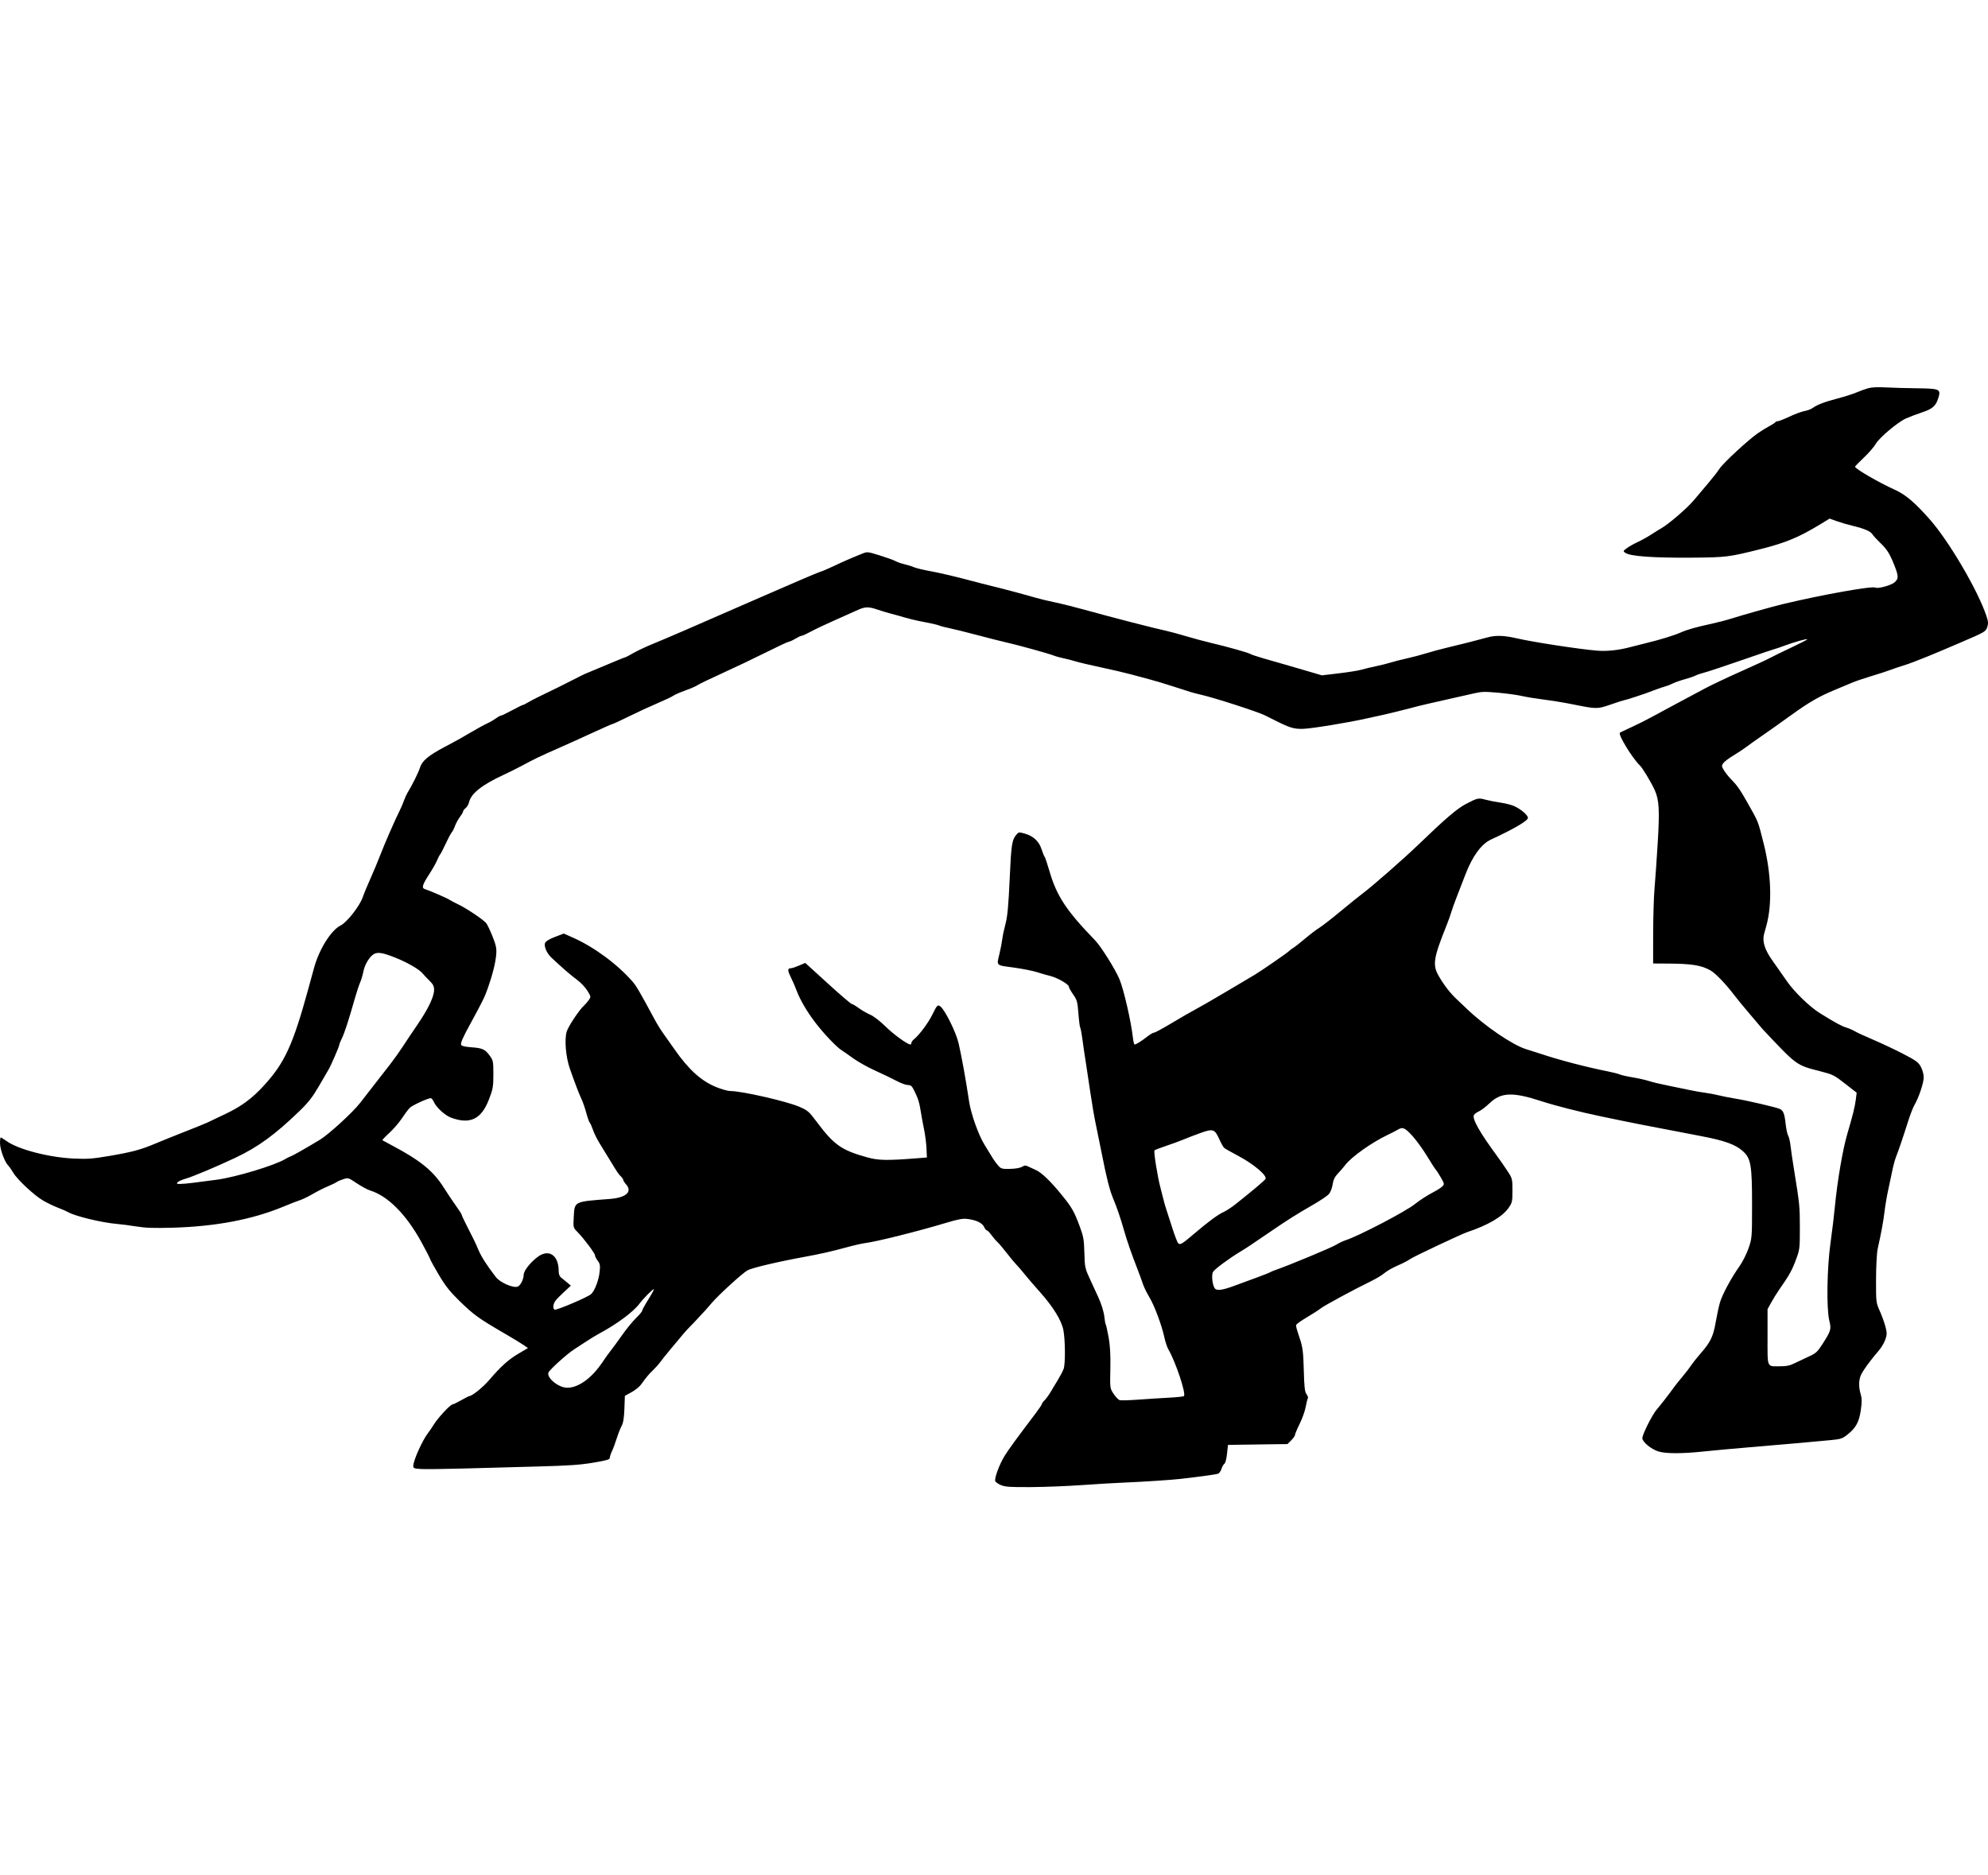
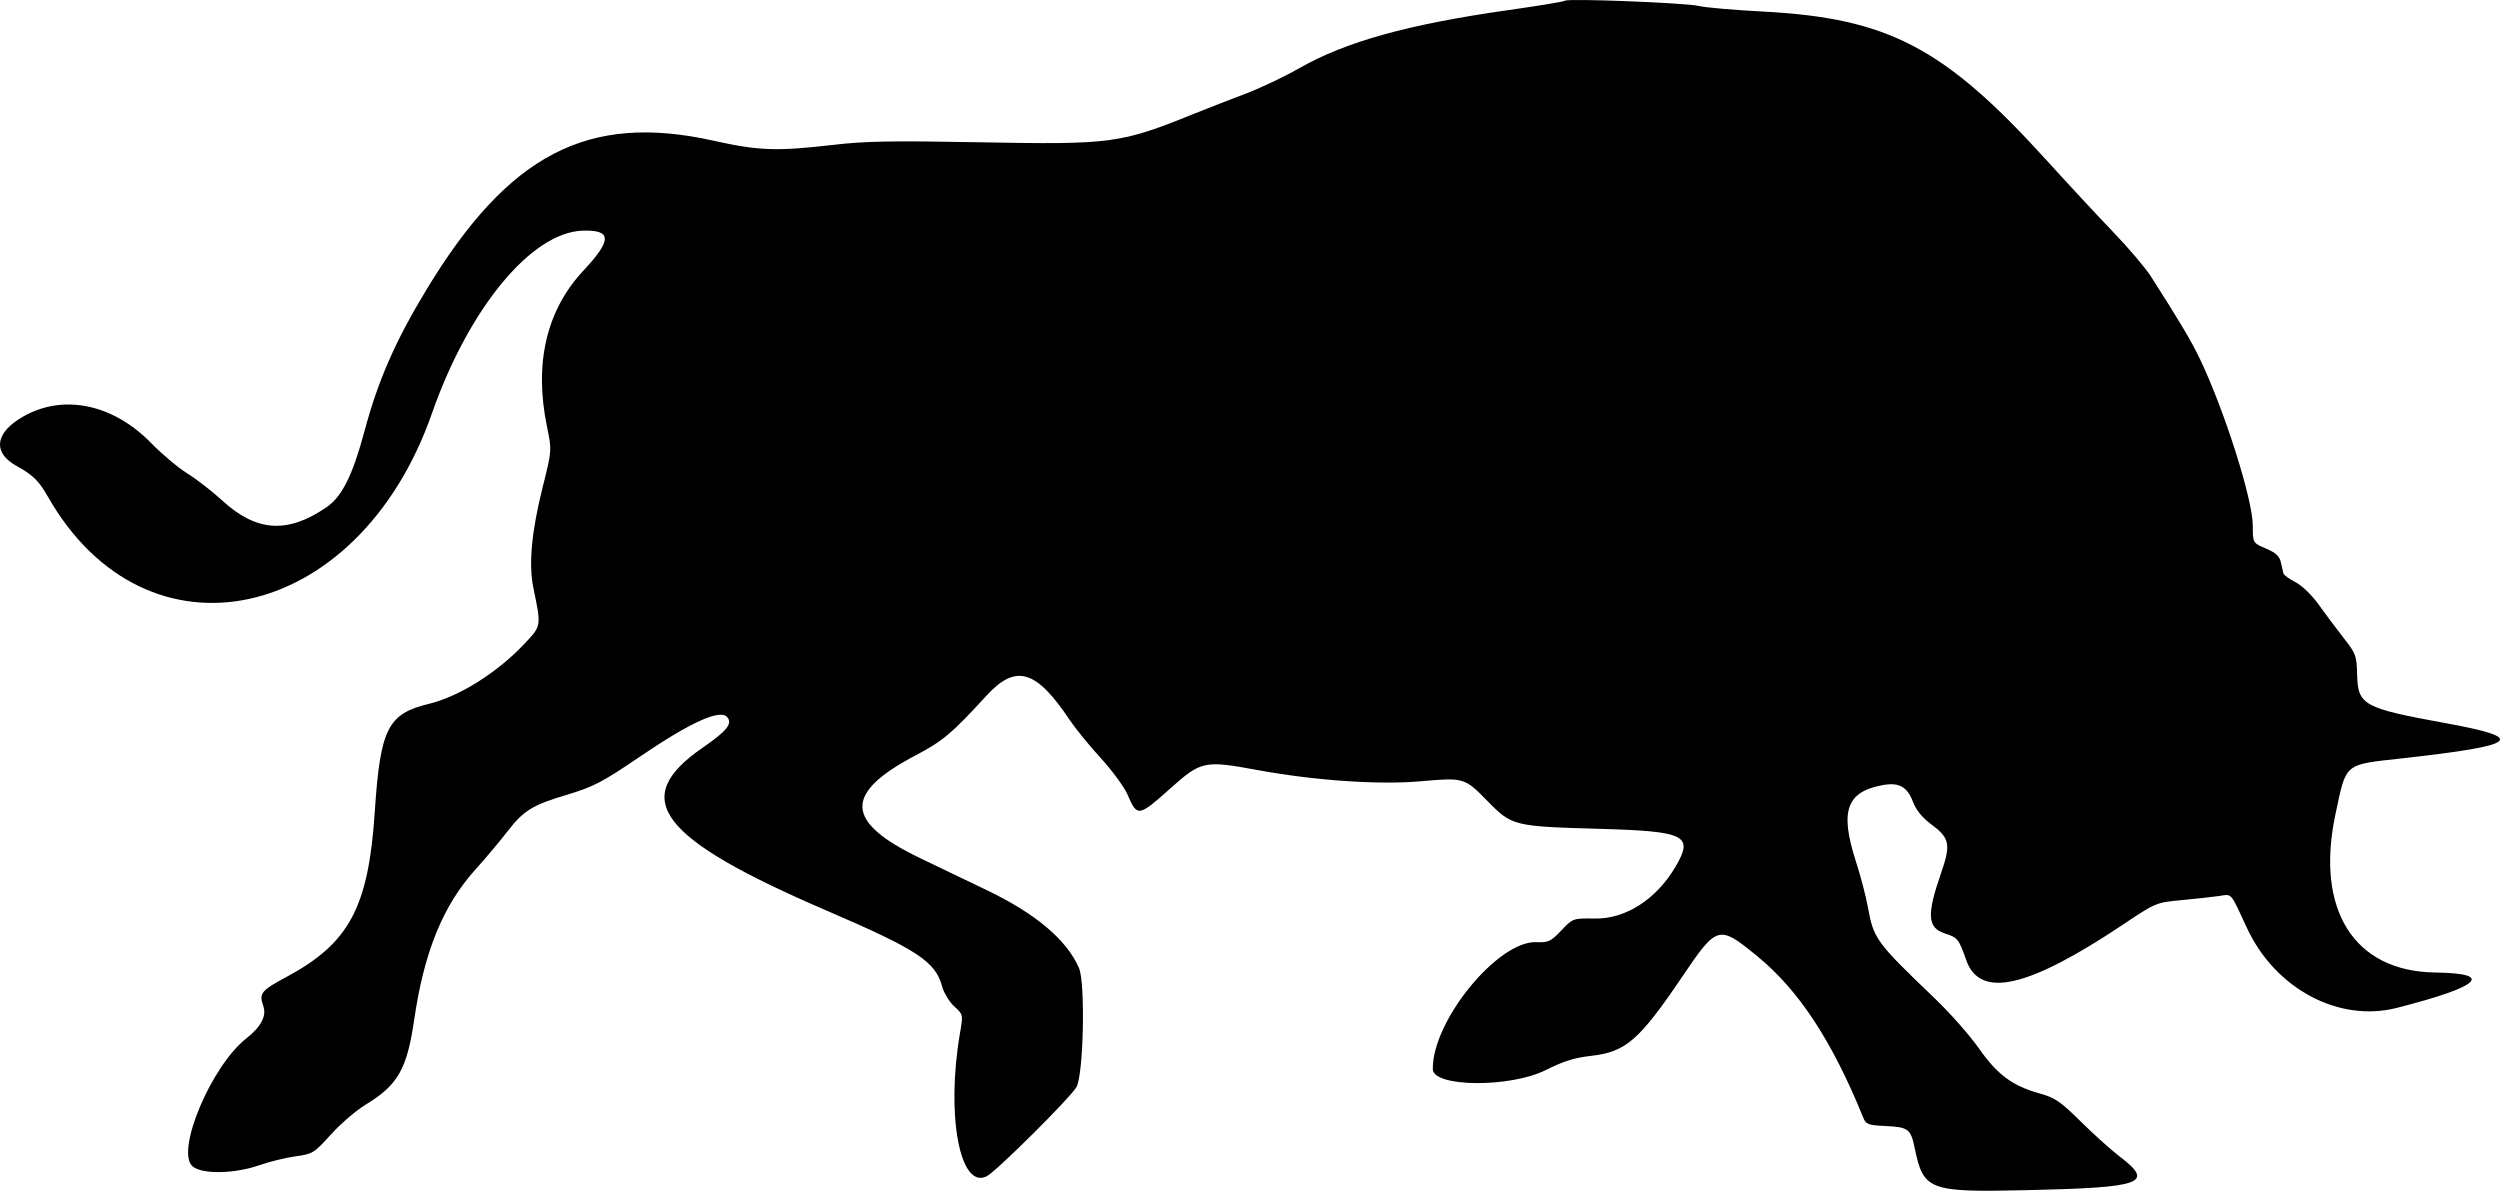
- <svg xmlns="http://www.w3.org/2000/svg" width="35" height="33" viewBox="0 0 197 109" fill="none">
-   <path fill-rule="evenodd" clip-rule="evenodd" d="M185.093 0.11C184.799 0.196 184.289 0.382 183.959 0.525C183.629 0.667 182.78 0.937 182.074 1.124C180.751 1.474 180.111 1.72 179.591 2.079C179.427 2.192 179.078 2.32 178.816 2.364C178.554 2.407 177.89 2.653 177.341 2.909C176.792 3.165 176.26 3.374 176.16 3.374C176.059 3.374 175.957 3.417 175.932 3.468C175.908 3.52 175.648 3.689 175.354 3.845C175.061 4.001 174.551 4.314 174.221 4.541C173.241 5.215 170.765 7.505 170.386 8.089C170.192 8.386 169.7 9.017 169.293 9.49C168.885 9.962 168.245 10.721 167.872 11.175C167.235 11.949 165.361 13.567 164.616 13.986C164.432 14.089 163.982 14.368 163.615 14.607C163.248 14.845 162.648 15.179 162.281 15.348C161.914 15.516 161.434 15.787 161.214 15.95C160.826 16.237 160.822 16.251 161.07 16.422C161.562 16.76 163.898 16.924 167.751 16.891C171.061 16.863 171.328 16.83 174.421 16.055C176.931 15.426 178.247 14.882 180.331 13.614L181.305 13.02L181.998 13.271C182.38 13.408 183.117 13.624 183.638 13.749C184.787 14.027 185.372 14.284 185.559 14.592C185.636 14.72 185.971 15.086 186.304 15.406C186.973 16.049 187.235 16.454 187.658 17.495C188.156 18.72 188.166 18.976 187.73 19.346C187.38 19.643 186.09 19.993 185.843 19.858C185.518 19.68 180.595 20.558 176.688 21.491C175.695 21.728 172.715 22.565 171.553 22.933C171.076 23.085 170.205 23.312 169.618 23.439C168.11 23.764 167.165 24.031 166.567 24.3C165.932 24.587 164.48 25.034 163.148 25.353C162.598 25.484 161.878 25.666 161.548 25.757C160.451 26.057 159.243 26.188 158.285 26.109C156.492 25.963 151.942 25.265 150.275 24.881C149.024 24.593 148.214 24.569 147.397 24.796C146.422 25.067 144.61 25.527 143.405 25.809C142.781 25.955 141.851 26.206 141.337 26.367C140.824 26.528 139.953 26.758 139.403 26.878C138.853 26.999 138.136 27.182 137.811 27.285C137.485 27.387 136.826 27.552 136.345 27.651C135.865 27.749 135.231 27.902 134.936 27.99C134.642 28.078 133.634 28.241 132.697 28.352L130.994 28.554L129.562 28.134C128.775 27.903 127.741 27.602 127.264 27.465C126.787 27.328 125.869 27.065 125.224 26.88C124.579 26.694 123.979 26.493 123.89 26.432C123.705 26.305 121.564 25.704 119.993 25.337C119.406 25.2 118.311 24.906 117.559 24.683C116.807 24.461 115.966 24.231 115.691 24.172C114.413 23.899 110.178 22.807 107.454 22.049C106.5 21.784 105.179 21.454 104.519 21.318C103.859 21.181 102.958 20.963 102.518 20.834C101.481 20.529 99.234 19.93 98.383 19.73C98.016 19.643 96.785 19.328 95.648 19.027C94.511 18.727 92.985 18.375 92.258 18.243C91.53 18.112 90.78 17.933 90.59 17.847C90.4 17.76 89.975 17.626 89.645 17.549C89.315 17.472 88.903 17.328 88.729 17.23C88.556 17.131 87.859 16.88 87.182 16.671C85.954 16.292 85.949 16.292 85.43 16.5C84.336 16.94 83.541 17.287 82.575 17.746C82.024 18.007 81.424 18.26 81.241 18.308C81.057 18.355 78.416 19.484 75.371 20.817C68.407 23.865 66.144 24.844 64.632 25.463C63.972 25.734 63.121 26.136 62.742 26.356C62.363 26.577 62.016 26.758 61.971 26.758C61.926 26.758 61.014 27.13 59.945 27.584C58.875 28.039 57.985 28.411 57.967 28.411C57.949 28.411 57.4 28.684 56.748 29.017C55.614 29.596 55.249 29.777 53.427 30.658C52.986 30.871 52.467 31.143 52.272 31.264C52.078 31.384 51.878 31.482 51.829 31.482C51.781 31.482 51.295 31.721 50.752 32.013C50.208 32.305 49.706 32.544 49.637 32.544C49.568 32.544 49.342 32.67 49.135 32.823C48.927 32.976 48.548 33.196 48.291 33.311C48.034 33.426 47.316 33.819 46.694 34.184C45.445 34.918 45.558 34.855 44.036 35.663C42.438 36.512 41.828 37.026 41.614 37.707C41.458 38.206 40.888 39.354 40.365 40.221C40.268 40.383 40.113 40.729 40.022 40.988C39.932 41.248 39.75 41.673 39.618 41.933C39.158 42.844 38.106 45.251 37.683 46.362C37.447 46.979 37.008 48.03 36.707 48.698C36.406 49.366 36.069 50.182 35.958 50.512C35.662 51.395 34.391 53.025 33.75 53.344C32.811 53.811 31.631 55.691 31.128 57.522C30.949 58.172 30.694 59.102 30.561 59.589C29.03 65.185 28.209 66.97 26.128 69.231C24.95 70.511 23.919 71.269 22.324 72.027C21.528 72.406 20.727 72.787 20.544 72.875C20.36 72.963 19.37 73.365 18.343 73.767C17.315 74.171 15.989 74.705 15.394 74.956C13.944 75.568 13.092 75.797 10.825 76.183C9.17 76.464 8.699 76.499 7.356 76.442C4.889 76.338 1.833 75.549 0.655 74.711C0.377 74.513 0.116 74.351 0.075 74.351C0.033 74.351 0 74.598 0 74.9C0 75.512 0.454 76.763 0.807 77.126C0.934 77.256 1.159 77.575 1.307 77.835C1.689 78.501 3.366 80.07 4.254 80.591C4.666 80.832 5.331 81.155 5.733 81.307C6.135 81.46 6.589 81.657 6.743 81.747C7.448 82.156 10.099 82.795 11.606 82.92C12.009 82.953 12.87 83.066 13.517 83.17C14.444 83.319 15.212 83.345 17.119 83.292C21.367 83.173 25.011 82.48 28.081 81.205C28.741 80.93 29.491 80.638 29.748 80.555C30.005 80.472 30.575 80.194 31.015 79.937C31.456 79.68 32.116 79.347 32.483 79.195C32.85 79.044 33.24 78.855 33.35 78.776C33.46 78.696 33.768 78.563 34.035 78.48C34.511 78.332 34.536 78.339 35.353 78.889C35.811 79.198 36.414 79.522 36.693 79.609C38.44 80.155 40.244 81.968 41.739 84.684C42.169 85.464 42.566 86.234 42.622 86.397C42.679 86.559 43.088 87.3 43.532 88.043C44.156 89.087 44.613 89.66 45.541 90.561C46.996 91.974 47.408 92.269 50.175 93.877C50.881 94.287 51.653 94.757 51.889 94.922L52.32 95.22L51.38 95.773C50.38 96.362 49.623 97.044 48.473 98.392C47.874 99.094 46.777 99.978 46.504 99.978C46.462 99.978 46.1 100.164 45.699 100.391C45.297 100.619 44.912 100.805 44.842 100.805C44.64 100.805 43.422 102.106 43.018 102.753C42.816 103.078 42.545 103.477 42.417 103.639C41.865 104.34 40.954 106.369 40.954 106.897C40.954 107.133 41.032 107.165 41.721 107.206C42.143 107.231 44.019 107.21 45.89 107.158C47.761 107.107 51.062 107.017 53.227 106.958C56.432 106.871 57.465 106.8 58.796 106.576C60.164 106.345 60.43 106.265 60.43 106.088C60.43 105.971 60.526 105.678 60.643 105.436C60.76 105.195 60.973 104.625 61.115 104.17C61.258 103.716 61.477 103.158 61.602 102.93C61.76 102.642 61.843 102.131 61.875 101.236L61.922 99.955L62.575 99.596C62.934 99.398 63.348 99.071 63.495 98.869C64.092 98.053 64.273 97.836 64.714 97.41C64.967 97.166 65.293 96.8 65.437 96.595C65.581 96.391 66.073 95.78 66.528 95.237C66.984 94.695 67.525 94.049 67.729 93.803C67.933 93.556 68.225 93.238 68.377 93.094C68.528 92.951 68.918 92.541 69.242 92.184C69.566 91.826 69.862 91.507 69.901 91.475C69.939 91.442 70.216 91.124 70.517 90.766C71.178 89.983 73.559 87.807 74.07 87.52C74.517 87.27 77.063 86.668 79.773 86.173C81.323 85.89 82.405 85.643 83.975 85.215C84.636 85.034 85.446 84.852 85.776 84.81C86.916 84.663 90.922 83.66 93.696 82.828C94.981 82.443 95.392 82.367 95.875 82.426C96.734 82.53 97.333 82.817 97.519 83.216C97.608 83.407 97.733 83.562 97.797 83.562C97.86 83.562 98.057 83.762 98.233 84.005C98.41 84.249 98.686 84.571 98.847 84.72C99.008 84.87 99.42 85.357 99.762 85.802C100.104 86.247 100.534 86.764 100.717 86.951C100.9 87.138 101.259 87.555 101.514 87.877C101.768 88.2 102.459 89.002 103.048 89.661C104.348 91.115 105.182 92.465 105.373 93.424C105.565 94.39 105.581 96.797 105.4 97.284C105.318 97.503 105.074 97.973 104.858 98.328C104.642 98.683 104.307 99.24 104.115 99.565C103.923 99.889 103.65 100.265 103.508 100.399C103.367 100.533 103.252 100.692 103.251 100.753C103.251 100.814 102.966 101.24 102.618 101.699C100.739 104.177 99.884 105.352 99.524 105.948C99.011 106.799 98.516 108.158 98.627 108.412C98.674 108.521 98.938 108.7 99.215 108.811C99.635 108.979 100.12 109.01 102.184 108.998C103.542 108.989 105.823 108.899 107.254 108.796C108.684 108.694 110.635 108.579 111.589 108.541C113.306 108.472 116.091 108.288 116.992 108.184C119.192 107.929 120.559 107.737 120.726 107.661C120.836 107.611 120.982 107.39 121.051 107.17C121.12 106.949 121.249 106.73 121.336 106.682C121.424 106.634 121.538 106.196 121.59 105.708L121.684 104.82L122.773 104.8C123.372 104.789 124.698 104.77 125.72 104.758L127.579 104.735L127.955 104.362C128.162 104.157 128.331 103.913 128.331 103.82C128.331 103.727 128.538 103.234 128.79 102.726C129.043 102.217 129.31 101.47 129.383 101.066C129.457 100.661 129.555 100.276 129.602 100.208C129.649 100.141 129.59 99.954 129.47 99.792C129.296 99.556 129.242 99.082 129.198 97.406C129.151 95.614 129.095 95.166 128.808 94.292C128.432 93.144 128.427 93.124 128.449 92.928C128.457 92.85 128.929 92.512 129.498 92.177C130.067 91.841 130.682 91.445 130.865 91.296C131.205 91.019 134.176 89.412 135.868 88.589C136.382 88.339 136.982 87.976 137.202 87.781C137.422 87.587 138.02 87.248 138.53 87.028C139.041 86.808 139.581 86.527 139.731 86.404C139.962 86.213 144.812 83.925 145.406 83.726C147.448 83.042 148.86 82.218 149.475 81.352C149.85 80.822 149.875 80.715 149.875 79.606C149.875 78.454 149.863 78.406 149.371 77.658C149.094 77.235 148.633 76.571 148.346 76.181C146.612 73.823 145.852 72.472 146.065 72.121C146.131 72.011 146.355 71.847 146.563 71.757C146.771 71.667 147.24 71.307 147.607 70.957C148.75 69.867 149.879 69.823 152.743 70.754C154.142 71.209 156.531 71.818 158.679 72.267C161.749 72.909 162.931 73.142 168.601 74.222C170.903 74.66 171.967 75.044 172.699 75.699C173.509 76.424 173.62 77.075 173.619 81.082C173.618 84.25 173.61 84.355 173.269 85.337C173.077 85.891 172.675 86.688 172.376 87.109C171.561 88.254 170.669 89.909 170.437 90.707C170.324 91.097 170.135 91.974 170.017 92.656C169.774 94.064 169.502 94.631 168.545 95.725C168.175 96.148 167.742 96.693 167.584 96.935C167.425 97.178 167.037 97.682 166.722 98.055C166.408 98.428 166.03 98.9 165.883 99.105C165.406 99.772 164.567 100.854 164.178 101.304C163.726 101.827 162.748 103.775 162.748 104.152C162.748 104.519 163.623 105.243 164.332 105.464C165.066 105.694 166.693 105.695 168.818 105.469C169.698 105.375 171.709 105.19 173.287 105.058C176.607 104.78 179.811 104.498 181.405 104.343C182.424 104.244 182.566 104.198 183.072 103.796C183.913 103.127 184.228 102.549 184.398 101.364C184.511 100.577 184.508 100.202 184.386 99.798C184.184 99.127 184.182 98.474 184.38 97.958C184.541 97.542 185.357 96.411 186.161 95.49C186.416 95.198 186.715 94.699 186.825 94.381C186.999 93.875 187 93.713 186.834 93.082C186.729 92.685 186.476 91.989 186.271 91.534C185.909 90.727 185.9 90.653 185.905 88.404C185.908 87.138 185.981 85.783 186.067 85.393C186.451 83.654 186.622 82.718 186.75 81.673C186.825 81.056 186.983 80.126 187.1 79.606C187.217 79.087 187.397 78.236 187.5 77.717C187.602 77.197 187.773 76.559 187.878 76.299C188.109 75.729 188.621 74.22 189.097 72.707C189.289 72.095 189.567 71.385 189.715 71.128C190.157 70.36 190.629 68.946 190.629 68.386C190.629 68.091 190.504 67.635 190.344 67.342C190.095 66.889 189.871 66.726 188.576 66.056C187.761 65.634 186.433 65.008 185.626 64.665C184.819 64.323 184.004 63.947 183.815 63.83C183.626 63.713 183.236 63.544 182.948 63.454C182.463 63.304 181.903 62.999 180.357 62.043C179.344 61.416 177.791 59.915 177.076 58.87C176.701 58.324 176.06 57.409 175.65 56.837C174.875 55.756 174.611 54.923 174.811 54.185C174.86 54.007 174.959 53.648 175.031 53.389C175.629 51.246 175.529 48.214 174.76 45.181C174.185 42.912 174.277 43.138 173.092 41.047C172.404 39.834 172.125 39.442 171.495 38.802C171.27 38.574 170.97 38.194 170.829 37.957C170.592 37.56 170.588 37.505 170.781 37.243C170.897 37.087 171.343 36.751 171.772 36.496C172.202 36.241 172.798 35.845 173.098 35.617C173.397 35.389 174.108 34.883 174.678 34.493C175.247 34.103 176.485 33.227 177.428 32.544C179.257 31.222 180.224 30.661 181.824 29.995C182.375 29.766 183.125 29.451 183.492 29.296C183.859 29.14 184.729 28.843 185.426 28.635C186.123 28.427 186.964 28.155 187.294 28.029C187.624 27.903 188.164 27.72 188.494 27.621C188.824 27.522 189.335 27.345 189.628 27.228C189.922 27.112 190.492 26.887 190.896 26.729C191.299 26.571 192.786 25.946 194.199 25.339C196.705 24.264 196.772 24.225 196.92 23.789C197.044 23.423 197.029 23.216 196.84 22.658C195.978 20.106 193.145 15.277 191.245 13.117C189.761 11.432 188.834 10.644 187.772 10.166C186.207 9.461 183.825 8.08 183.825 7.878C183.825 7.837 184.218 7.431 184.699 6.976C185.179 6.522 185.704 5.916 185.866 5.631C186.222 5.002 188.065 3.453 188.895 3.085C189.225 2.939 189.93 2.674 190.461 2.496C191.527 2.14 191.839 1.859 192.092 1.025C192.344 0.198 192.19 0.131 189.99 0.108C188.984 0.097 187.591 0.058 186.894 0.022C186.019 -0.025 185.461 0.003 185.093 0.11ZM86.977 22.047C87.38 22.183 87.981 22.364 88.311 22.448C88.641 22.531 89.271 22.707 89.712 22.838C90.152 22.969 91.022 23.17 91.646 23.283C92.269 23.397 92.9 23.544 93.047 23.609C93.193 23.674 93.644 23.793 94.047 23.873C94.451 23.953 95.711 24.264 96.849 24.566C97.986 24.867 99.275 25.193 99.714 25.291C100.825 25.538 103.901 26.389 104.392 26.584C104.615 26.673 105.065 26.799 105.392 26.864C105.719 26.929 106.255 27.067 106.584 27.17C106.912 27.273 108.053 27.542 109.118 27.768C110.184 27.994 111.536 28.309 112.123 28.469C112.71 28.629 113.58 28.863 114.057 28.991C114.534 29.118 115.494 29.407 116.191 29.634C118.167 30.276 118.216 30.29 118.993 30.469C120.351 30.78 124.61 32.154 125.329 32.512C125.549 32.621 126.03 32.861 126.397 33.044C127.841 33.766 128.214 33.877 129.126 33.856C129.954 33.837 133.748 33.215 135.468 32.816C135.908 32.714 136.478 32.59 136.735 32.541C137.192 32.453 139.744 31.825 140.537 31.604C140.757 31.543 141.898 31.279 143.072 31.017C144.246 30.755 145.595 30.451 146.07 30.34C146.827 30.165 147.122 30.157 148.471 30.277C149.316 30.353 150.369 30.498 150.809 30.6C151.249 30.703 152.235 30.864 152.999 30.959C153.763 31.055 155.024 31.26 155.8 31.417C158.246 31.91 158.272 31.91 159.651 31.433C160.324 31.2 160.92 31.009 160.974 31.009C161.029 31.009 161.496 30.87 162.011 30.7C163.023 30.366 163.173 30.313 164.082 29.967C164.412 29.841 164.832 29.7 165.016 29.653C165.199 29.606 165.532 29.476 165.754 29.363C165.977 29.25 166.517 29.06 166.955 28.94C167.393 28.82 167.871 28.657 168.017 28.577C168.164 28.497 168.554 28.364 168.885 28.282C169.215 28.2 170.911 27.637 172.654 27.032C174.397 26.426 175.86 25.931 175.905 25.931C175.951 25.931 176.326 25.804 176.738 25.648C177.763 25.262 179.172 24.868 179.086 24.991C179.048 25.047 178.312 25.423 177.452 25.827C176.592 26.232 175.673 26.681 175.41 26.826C175.148 26.971 173.827 27.582 172.476 28.183C171.124 28.784 169.508 29.551 168.885 29.888C168.261 30.225 167.03 30.883 166.15 31.35C165.269 31.817 164.159 32.416 163.682 32.681C163.205 32.947 162.312 33.394 161.697 33.676C161.083 33.958 160.555 34.21 160.525 34.237C160.319 34.42 161.753 36.767 162.522 37.505C162.775 37.747 163.651 39.207 163.968 39.914C164.413 40.906 164.47 41.89 164.271 45.148C164.169 46.823 164.027 48.857 163.955 49.669C163.883 50.48 163.822 52.487 163.819 54.127L163.815 57.109L165.316 57.118C167.637 57.132 168.587 57.284 169.485 57.786C170.002 58.076 171.01 59.129 171.939 60.351C172.189 60.679 172.729 61.338 173.14 61.816C173.551 62.294 174.023 62.852 174.188 63.056C174.354 63.26 174.564 63.507 174.656 63.604C178.075 67.245 177.98 67.176 180.392 67.793C181.626 68.108 181.754 68.172 182.84 69.02L183.987 69.914L183.896 70.627C183.809 71.318 183.598 72.163 183.058 73.997C182.605 75.532 182.066 78.691 181.828 81.201C181.745 82.077 181.549 83.698 181.393 84.802C181.045 87.261 180.982 91.339 181.275 92.505C181.488 93.357 181.442 93.511 180.574 94.858C180.091 95.608 179.94 95.743 179.226 96.067C178.784 96.267 178.153 96.565 177.824 96.728C177.365 96.957 177.035 97.026 176.401 97.026C175.052 97.026 175.154 97.263 175.154 94.121V91.361L175.533 90.68C175.741 90.305 176.097 89.733 176.324 89.408C177.292 88.026 177.552 87.564 177.943 86.53C178.343 85.472 178.356 85.374 178.356 83.324C178.356 81.195 178.331 80.942 177.806 77.717C177.647 76.742 177.479 75.6 177.432 75.178C177.386 74.755 177.281 74.304 177.2 74.174C177.119 74.044 177.008 73.539 176.954 73.052C176.837 71.999 176.721 71.69 176.38 71.528C176.024 71.36 173.155 70.692 171.964 70.5C171.42 70.413 170.669 70.264 170.296 70.17C169.923 70.076 169.318 69.962 168.951 69.918C168.584 69.873 167.924 69.758 167.484 69.661C167.044 69.564 166.078 69.365 165.338 69.219C164.599 69.073 163.728 68.865 163.404 68.758C163.08 68.651 162.352 68.487 161.786 68.393C161.22 68.3 160.646 68.17 160.51 68.106C160.375 68.042 159.847 67.906 159.338 67.804C157.181 67.372 154.55 66.686 152.743 66.083C152.34 65.949 151.663 65.733 151.239 65.605C149.89 65.195 147.067 63.267 145.296 61.545C145.1 61.355 144.679 60.956 144.36 60.659C143.708 60.052 143.077 59.235 142.556 58.323C141.941 57.246 142.049 56.563 143.348 53.33C143.518 52.907 143.726 52.323 143.811 52.031C143.895 51.738 144.163 50.994 144.406 50.377C144.648 49.76 145.009 48.83 145.207 48.31C145.905 46.484 146.788 45.271 147.741 44.83C150.006 43.783 151.409 42.962 151.409 42.684C151.409 42.408 150.738 41.829 150.057 41.516C149.79 41.393 149.187 41.238 148.717 41.172C148.246 41.105 147.573 40.974 147.221 40.88C146.485 40.684 146.438 40.694 145.264 41.303C144.398 41.752 143.233 42.749 140.548 45.338C139.141 46.695 136.013 49.436 135.068 50.142C134.701 50.415 133.689 51.231 132.819 51.954C131.95 52.677 131.016 53.402 130.746 53.565C130.475 53.728 129.849 54.203 129.355 54.62C128.861 55.037 128.323 55.46 128.16 55.559C127.997 55.659 127.804 55.804 127.731 55.883C127.569 56.056 124.897 57.9 124.327 58.231C124.104 58.361 122.887 59.083 121.624 59.836C120.36 60.588 118.936 61.41 118.459 61.662C117.982 61.913 116.907 62.533 116.069 63.039C115.231 63.544 114.466 63.958 114.368 63.958C114.271 63.958 113.966 64.135 113.691 64.351C113.125 64.795 112.576 65.139 112.436 65.139C112.384 65.139 112.307 64.834 112.265 64.46C112.08 62.822 111.354 59.672 110.931 58.663C110.513 57.67 109.104 55.422 108.524 54.822C105.67 51.876 104.707 50.415 103.995 47.956C103.788 47.242 103.574 46.604 103.518 46.539C103.463 46.474 103.322 46.128 103.206 45.77C102.955 44.994 102.384 44.468 101.535 44.233C100.995 44.083 100.938 44.088 100.754 44.301C100.272 44.86 100.209 45.259 100.054 48.724C99.937 51.334 99.835 52.445 99.647 53.153C99.508 53.672 99.36 54.372 99.318 54.707C99.275 55.042 99.154 55.68 99.047 56.124C98.75 57.367 98.65 57.267 100.417 57.507C101.279 57.625 102.315 57.827 102.718 57.956C103.122 58.086 103.731 58.261 104.072 58.345C104.794 58.523 105.92 59.172 105.92 59.41C105.92 59.499 106.111 59.845 106.344 60.178C106.728 60.725 106.778 60.905 106.865 62.068C106.918 62.774 106.999 63.408 107.046 63.475C107.093 63.543 107.187 64.038 107.255 64.575C107.323 65.113 107.465 66.084 107.571 66.734C107.676 67.383 107.889 68.791 108.043 69.863C108.197 70.935 108.443 72.37 108.59 73.052C108.736 73.734 109.007 75.062 109.191 76.004C109.639 78.299 109.966 79.592 110.297 80.374C110.664 81.243 111.041 82.345 111.387 83.562C111.686 84.614 112.102 85.814 112.719 87.401C112.922 87.92 113.164 88.585 113.259 88.877C113.353 89.169 113.639 89.754 113.894 90.176C114.402 91.017 115.135 92.987 115.389 94.188C115.477 94.609 115.658 95.14 115.79 95.369C116.503 96.608 117.531 99.684 117.328 99.974C117.295 100.022 116.65 100.094 115.895 100.134C115.141 100.173 113.775 100.26 112.859 100.327C111.943 100.394 111.087 100.419 110.958 100.383C110.829 100.346 110.558 100.068 110.356 99.763C109.989 99.212 109.989 99.205 110.029 97.262C110.058 95.879 110.008 94.973 109.855 94.139C109.737 93.494 109.609 92.922 109.571 92.868C109.534 92.814 109.475 92.503 109.442 92.176C109.386 91.63 109.168 90.915 108.834 90.176C108.76 90.014 108.429 89.296 108.098 88.582C107.507 87.307 107.495 87.254 107.456 85.786C107.421 84.471 107.364 84.15 106.983 83.129C106.429 81.644 106.21 81.267 105.148 79.966C104.089 78.669 103.188 77.807 102.651 77.578C102.431 77.484 102.102 77.333 101.92 77.242C101.631 77.098 101.546 77.101 101.271 77.261C101.077 77.373 100.616 77.452 100.09 77.463C99.288 77.479 99.204 77.456 98.922 77.144C98.754 76.958 98.501 76.613 98.358 76.376C98.215 76.139 97.853 75.547 97.553 75.059C96.959 74.093 96.221 72.021 96.037 70.808C95.692 68.526 95.336 66.551 94.993 65.021C94.756 63.96 93.636 61.696 93.185 61.364C92.915 61.165 92.852 61.23 92.385 62.187C91.998 62.98 91.09 64.203 90.594 64.597C90.439 64.72 90.312 64.893 90.312 64.981C90.312 65.068 90.273 65.139 90.226 65.139C89.931 65.139 88.589 64.172 87.773 63.372C87.195 62.805 86.58 62.331 86.225 62.179C85.9 62.04 85.391 61.746 85.093 61.525C84.794 61.305 84.487 61.124 84.409 61.124C84.332 61.124 83.262 60.208 82.032 59.088L79.797 57.052L79.181 57.316C78.843 57.462 78.481 57.581 78.377 57.581C78.037 57.581 78.03 57.792 78.349 58.432C78.522 58.778 78.773 59.353 78.905 59.709C79.272 60.695 79.925 61.822 80.786 62.955C81.61 64.041 82.914 65.412 83.411 65.715C83.575 65.815 84.088 66.174 84.553 66.511C85.017 66.848 86.008 67.4 86.754 67.738C87.5 68.075 88.449 68.532 88.862 68.753C89.275 68.974 89.772 69.155 89.967 69.155C90.262 69.155 90.368 69.249 90.598 69.716C90.987 70.504 91.099 70.867 91.249 71.812C91.321 72.266 91.467 73.064 91.575 73.583C91.682 74.103 91.788 74.935 91.81 75.431L91.85 76.335L90.914 76.409C87.873 76.648 87.056 76.633 85.919 76.316C83.379 75.609 82.646 75.092 80.934 72.805C80.158 71.768 80.045 71.671 79.2 71.305C77.956 70.767 73.552 69.759 72.399 69.749C72.108 69.747 71.478 69.57 70.906 69.33C69.45 68.718 68.226 67.6 66.837 65.612C66.451 65.06 65.944 64.342 65.711 64.017C65.477 63.693 65.1 63.081 64.873 62.659C63.423 59.964 63.061 59.342 62.703 58.929C61.212 57.206 58.897 55.492 56.802 54.558L55.867 54.141L54.999 54.474C54.438 54.688 54.091 54.898 54.017 55.068C53.879 55.385 54.177 56.089 54.63 56.518C55.626 57.46 56.584 58.29 57.167 58.715C57.532 58.98 57.998 59.47 58.203 59.803C58.566 60.393 58.569 60.416 58.342 60.736C58.214 60.917 58.016 61.148 57.902 61.249C57.408 61.688 56.297 63.357 56.151 63.88C55.92 64.701 56.073 66.41 56.479 67.56C57.014 69.076 57.369 70.002 57.634 70.572C57.77 70.864 57.981 71.475 58.102 71.93C58.223 72.385 58.377 72.816 58.445 72.889C58.512 72.962 58.655 73.285 58.764 73.608C58.872 73.93 59.172 74.535 59.43 74.952C59.688 75.368 60.154 76.129 60.465 76.641C61.2 77.853 61.279 77.969 61.543 78.227C61.664 78.346 61.764 78.499 61.764 78.566C61.764 78.634 61.888 78.828 62.04 78.999C62.696 79.738 62.04 80.321 60.413 80.445C56.843 80.717 56.939 80.668 56.855 82.24C56.798 83.278 56.802 83.291 57.222 83.714C57.847 84.345 58.963 85.835 58.964 86.041C58.964 86.139 59.086 86.379 59.234 86.574C59.463 86.876 59.49 87.041 59.416 87.696C59.322 88.523 58.944 89.51 58.585 89.866C58.295 90.154 55.126 91.506 54.957 91.414C54.757 91.305 54.803 90.851 55.047 90.527C55.168 90.366 55.56 89.966 55.919 89.637L56.571 89.038L56.236 88.751C56.052 88.593 55.78 88.371 55.631 88.257C55.441 88.112 55.361 87.905 55.361 87.562C55.361 86.013 54.377 85.362 53.281 86.186C52.533 86.748 51.894 87.567 51.892 87.965C51.89 88.399 51.579 89.019 51.309 89.128C50.869 89.305 49.558 88.733 49.13 88.176C48.236 87.014 47.709 86.194 47.418 85.508C47.098 84.755 46.96 84.47 46.171 82.929C45.943 82.483 45.756 82.073 45.756 82.018C45.756 81.962 45.497 81.556 45.179 81.116C44.862 80.675 44.318 79.863 43.971 79.311C42.938 77.669 41.65 76.622 38.819 75.125C38.343 74.872 37.926 74.647 37.893 74.623C37.861 74.6 38.167 74.277 38.574 73.905C38.981 73.533 39.543 72.883 39.821 72.461C40.1 72.039 40.454 71.567 40.608 71.413C40.858 71.161 42.4 70.454 42.699 70.454C42.764 70.454 42.905 70.638 43.011 70.864C43.268 71.408 44.111 72.171 44.69 72.385C46.582 73.083 47.694 72.55 48.453 70.581C48.846 69.562 48.89 69.315 48.89 68.092C48.891 66.811 48.87 66.705 48.526 66.237C48.061 65.604 47.818 65.494 46.69 65.411C46.105 65.367 45.746 65.285 45.702 65.185C45.621 64.998 45.833 64.506 46.615 63.073C47.858 60.791 48.029 60.444 48.349 59.53C48.822 58.18 49.105 57.041 49.173 56.213C49.222 55.622 49.158 55.307 48.817 54.451C48.588 53.877 48.309 53.284 48.197 53.133C47.946 52.793 46.212 51.628 45.375 51.236C45.035 51.077 44.666 50.881 44.556 50.802C44.35 50.654 42.539 49.867 42.121 49.745C41.758 49.638 41.84 49.332 42.503 48.31C42.841 47.791 43.201 47.158 43.304 46.904C43.408 46.649 43.545 46.384 43.61 46.313C43.675 46.242 43.925 45.76 44.165 45.24C44.406 44.72 44.675 44.215 44.762 44.118C44.85 44.021 44.999 43.728 45.092 43.468C45.186 43.209 45.404 42.811 45.576 42.585C45.748 42.359 45.89 42.114 45.89 42.042C45.89 41.97 46.003 41.82 46.141 41.709C46.279 41.599 46.431 41.339 46.477 41.133C46.675 40.258 47.778 39.391 49.989 38.373C50.486 38.144 51.252 37.762 51.693 37.525C52.975 36.833 53.459 36.6 55.294 35.793C56.248 35.373 57.834 34.656 58.82 34.2C59.805 33.744 60.655 33.371 60.71 33.371C60.765 33.371 61.49 33.035 62.321 32.624C63.152 32.212 64.432 31.622 65.166 31.311C65.9 30.999 66.6 30.668 66.721 30.573C66.843 30.479 67.382 30.244 67.919 30.05C68.456 29.857 68.986 29.626 69.098 29.538C69.21 29.449 70.322 28.913 71.569 28.346C72.816 27.78 74.778 26.845 75.927 26.269C77.077 25.694 78.085 25.222 78.169 25.222C78.252 25.222 78.541 25.09 78.811 24.927C79.081 24.765 79.366 24.632 79.445 24.632C79.524 24.632 79.945 24.439 80.381 24.203C80.817 23.968 81.834 23.485 82.641 23.131C83.448 22.778 84.439 22.334 84.843 22.146C85.723 21.735 86.019 21.722 86.977 22.047ZM39.122 56.51C40.351 56.995 41.552 57.687 41.885 58.102C41.993 58.238 42.294 58.556 42.552 58.809C42.933 59.183 43.02 59.361 43.014 59.754C43.004 60.419 42.411 61.648 41.366 63.173C40.882 63.878 40.227 64.856 39.91 65.347C39.593 65.838 39.038 66.617 38.677 67.077C37.899 68.071 36.134 70.341 35.685 70.926C34.979 71.846 32.567 74.056 31.692 74.583C30.367 75.383 29.018 76.151 28.835 76.209C28.714 76.247 28.464 76.37 28.281 76.482C27.229 77.121 23.299 78.305 21.444 78.542C20.692 78.638 19.67 78.771 19.174 78.837C18.677 78.903 18.084 78.957 17.857 78.957C17.511 78.957 17.469 78.929 17.603 78.786C17.691 78.692 18.073 78.526 18.453 78.416C19.134 78.219 21.462 77.239 23.278 76.385C25.56 75.311 27.277 74.06 29.713 71.697C30.576 70.859 30.985 70.331 31.622 69.231C32.067 68.461 32.485 67.743 32.551 67.636C32.762 67.295 33.617 65.33 33.617 65.188C33.617 65.113 33.733 64.819 33.875 64.534C34.134 64.014 34.539 62.771 35.158 60.593C35.343 59.943 35.58 59.226 35.685 58.998C35.79 58.771 35.938 58.269 36.014 57.882C36.15 57.19 36.647 56.383 37.074 56.162C37.459 55.963 37.94 56.045 39.122 56.51ZM139.958 74.19C140.35 74.622 141.001 75.519 141.404 76.185C141.808 76.85 142.206 77.468 142.289 77.556C142.372 77.644 142.601 78.001 142.798 78.348C143.138 78.948 143.144 78.991 142.928 79.203C142.802 79.326 142.423 79.57 142.085 79.744C141.51 80.04 140.638 80.6 140.233 80.933C139.347 81.66 134.601 84.139 133.333 84.537C133.113 84.606 132.686 84.811 132.385 84.993C131.897 85.286 127.682 87.041 126.463 87.458C126.206 87.546 125.935 87.658 125.861 87.707C125.786 87.757 125.216 87.984 124.594 88.212C123.971 88.44 122.952 88.815 122.328 89.045C121.061 89.513 120.53 89.57 120.349 89.261C120.129 88.885 120.043 87.977 120.199 87.683C120.342 87.414 121.765 86.356 122.922 85.658C123.534 85.289 123.841 85.085 125.897 83.681C127.677 82.465 128.402 82.008 130.105 81.026C130.825 80.611 131.535 80.134 131.685 79.966C131.834 79.798 132.001 79.369 132.056 79.012C132.129 78.535 132.267 78.247 132.58 77.922C132.813 77.679 133.145 77.294 133.317 77.067C133.915 76.279 135.913 74.86 137.483 74.108C137.915 73.901 138.388 73.659 138.532 73.569C138.992 73.284 139.228 73.387 139.958 74.19ZM120.835 74.541C121.007 74.924 121.218 75.3 121.304 75.378C121.39 75.456 122.031 75.821 122.728 76.189C124.232 76.982 125.603 78.148 125.403 78.463C125.287 78.644 124.09 79.653 122.395 80.995C122.028 81.286 121.517 81.617 121.261 81.732C120.706 81.979 119.712 82.712 118.332 83.892C117.14 84.913 116.939 85.031 116.746 84.825C116.669 84.743 116.418 84.093 116.189 83.381C115.96 82.669 115.686 81.821 115.58 81.496C115.473 81.171 115.362 80.788 115.332 80.645C115.302 80.502 115.152 79.918 114.999 79.346C114.705 78.251 114.308 75.768 114.405 75.629C114.437 75.584 114.956 75.383 115.56 75.182C116.164 74.98 116.922 74.704 117.245 74.566C117.567 74.429 118.317 74.141 118.912 73.925C120.215 73.453 120.368 73.502 120.835 74.541ZM64.239 90.413C63.905 90.948 63.632 91.448 63.632 91.524C63.632 91.6 63.359 91.926 63.026 92.248C62.693 92.57 62.066 93.338 61.633 93.955C61.2 94.572 60.708 95.246 60.538 95.452C60.369 95.658 59.99 96.185 59.697 96.624C58.644 98.196 57.323 99.154 56.211 99.152C55.354 99.15 54.157 98.184 54.348 97.65C54.448 97.371 56.222 95.77 56.907 95.34C57.194 95.16 57.729 94.811 58.096 94.564C58.463 94.318 59.033 93.971 59.363 93.794C61.132 92.845 62.745 91.649 63.365 90.826C63.787 90.266 64.721 89.329 64.793 89.393C64.822 89.419 64.573 89.879 64.239 90.413Z" fill="black" />
+ <svg xmlns="http://www.w3.org/2000/svg" width="844" height="402" viewBox="0 0 844 402" fill="none">
+   <path fill-rule="evenodd" clip-rule="evenodd" d="M528.353 0.244C528.08 0.533 519.596 1.94 509.5 3.372C475.37 8.208 454.385 14.034 438.547 23.067C433.472 25.961 425.369 29.811 420.541 31.621C415.712 33.433 407.966 36.448 403.327 38.323C378.152 48.497 375.416 48.863 330.66 48.03C301.128 47.481 292.271 47.639 281.277 48.91C262.198 51.118 256.166 50.908 240.93 47.508C198.529 38.044 171.701 51.966 143.936 97.846C133.424 115.216 127.625 128.468 123.047 145.573C119.09 160.363 115.464 167.649 110.295 171.2C97.079 180.277 86.596 179.599 74.954 168.914C71.624 165.858 66.339 161.759 63.209 159.806C60.08 157.852 54.616 153.269 51.067 149.62C37.566 135.74 19.821 132.625 6.066 141.72C-1.852 146.956 -2.033 153.118 5.608 157.307C11.025 160.275 13.133 162.341 16.128 167.607C49.383 226.105 120.936 210.666 145.795 139.629C158.249 104.041 179.391 78.411 196.739 77.871C206.601 77.563 206.655 80.987 196.951 91.372C184.438 104.764 180.252 122.739 184.674 144.087C186.317 152.011 186.317 152.011 183.222 164.393C179.419 179.609 178.418 190.519 180.086 198.567C182.772 211.526 182.819 211.246 176.941 217.461C167.799 227.127 155.006 235.154 144.84 237.605C130.907 240.962 128.385 245.972 126.532 273.966C124.39 306.355 117.956 318.402 96.704 329.821C88.088 334.45 87.391 335.33 88.905 339.666C90.063 342.981 88.114 346.675 83.148 350.575C71.351 359.837 59.238 388.56 64.959 393.706C68.064 396.501 79.091 396.339 87.553 393.375C90.972 392.178 96.474 390.829 99.779 390.377C105.569 389.587 106.005 389.318 111.702 383.017C114.954 379.421 120.168 374.926 123.289 373.03C134.356 366.309 137.376 361.044 139.84 344.179C143.174 321.348 149.574 305.664 160.499 293.555C163.918 289.765 168.859 283.885 171.476 280.489C176.701 273.711 179.838 271.772 190.968 268.443C200.447 265.607 203.138 264.207 216.349 255.238C233.227 243.778 243.18 239.294 245.511 242.098C247.371 244.336 245.419 246.762 237.182 252.446C212.177 269.702 222.36 283.019 279.293 307.518C309.641 320.579 315.787 324.612 318.036 332.953C318.635 335.173 320.486 338.23 322.149 339.748C325.173 342.506 325.173 342.506 324.093 348.79C319.333 376.456 324.052 401.702 333.124 397.101C336.365 395.457 361.493 370.467 363.43 366.961C365.8 362.67 366.453 331.902 364.281 326.844C360.215 317.375 349.728 308.489 333.316 300.603C327.071 297.602 316.903 292.717 310.722 289.748C285.139 277.46 284.685 267.873 309.074 255.029C318.355 250.141 321.311 247.653 333.005 234.881C342.947 224.025 349.798 226.044 361.229 243.198C363.063 245.952 367.742 251.685 371.625 255.937C375.508 260.189 379.569 265.727 380.649 268.244C383.931 275.886 384.328 275.825 395.297 266.006C405.424 256.943 406.704 256.674 424.266 259.92C443.68 263.509 465.452 265.016 479.684 263.755C494.227 262.466 494.429 262.526 502.173 270.428C510.448 278.872 510.924 278.989 540.261 279.821C569.084 280.639 571.861 282.033 565.669 292.58C559.206 303.589 548.851 310.261 538.468 310.105C531.033 309.994 531.033 309.994 527.103 314.117C523.534 317.864 522.76 318.226 518.663 318.072C505.627 317.579 483.485 344.743 483.716 360.944C483.803 367.066 509.861 367.275 521.856 361.251C527.781 358.274 531.587 357.082 537.14 356.46C548.849 355.149 553.367 351.233 567.82 329.878C579.729 312.28 580.194 312.15 593.216 322.778C607.243 334.226 618.536 351.428 629.069 377.393C629.959 379.588 630.719 379.869 636.473 380.139C644.274 380.504 645.046 381.086 646.403 387.616C649.368 401.874 651.143 402.542 684.102 401.803C723.582 400.918 727.496 399.5 715.56 390.408C712.742 388.26 706.863 382.975 702.497 378.662C695.56 371.808 693.803 370.609 688.561 369.144C679.354 366.571 674.308 362.821 668.036 353.884C664.987 349.541 658.348 342.015 653.282 337.159C633.169 317.877 632.553 317.033 630.549 305.989C629.912 302.477 628.091 295.572 626.501 290.645C621.059 273.775 623.387 267.257 635.645 265.044C641.076 264.065 643.861 265.587 645.771 270.578C646.938 273.628 648.901 276.011 652.389 278.611C658.207 282.947 658.622 285.238 655.311 294.743C650.4 308.845 650.68 313.225 656.613 315.142C660.941 316.54 661.266 316.948 663.81 324.161C668.43 337.267 684.602 333.599 716.662 312.177C727.837 304.71 727.861 304.7 736.507 303.883C741.269 303.433 746.967 302.806 749.17 302.489C753.645 301.844 752.844 300.924 758.576 313.295C768.085 333.817 789.565 345.267 809.167 340.263C837.489 333.031 842.311 328.585 822.121 328.318C794.704 327.956 781.585 307.12 788.455 274.85C792.176 257.372 791.168 258.218 810.913 256.023C850.541 251.619 853.495 249.214 825.539 244.115C797.863 239.065 796.027 238.06 795.768 227.79C795.605 221.327 795.359 220.656 791.218 215.378C788.81 212.309 785.039 207.271 782.835 204.183C780.505 200.915 777.215 197.727 774.97 196.557C772.847 195.452 771.005 194.115 770.876 193.586C770.747 193.057 770.365 191.376 770.027 189.851C769.563 187.754 768.333 186.616 764.98 185.182C760.545 183.284 760.545 183.284 760.545 177.473C760.545 168.58 750.816 138.015 742.51 120.809C739.689 114.966 735.628 108.146 726.145 93.32C724.315 90.46 718.643 83.774 713.538 78.462C708.435 73.15 698.189 62.118 690.77 53.946C656.36 16.047 637.428 6.122 595.332 3.913C585.508 3.397 575.685 2.543 573.502 2.012C569.167 0.959 529.158 -0.607 528.353 0.244Z" fill="black" />
</svg>
